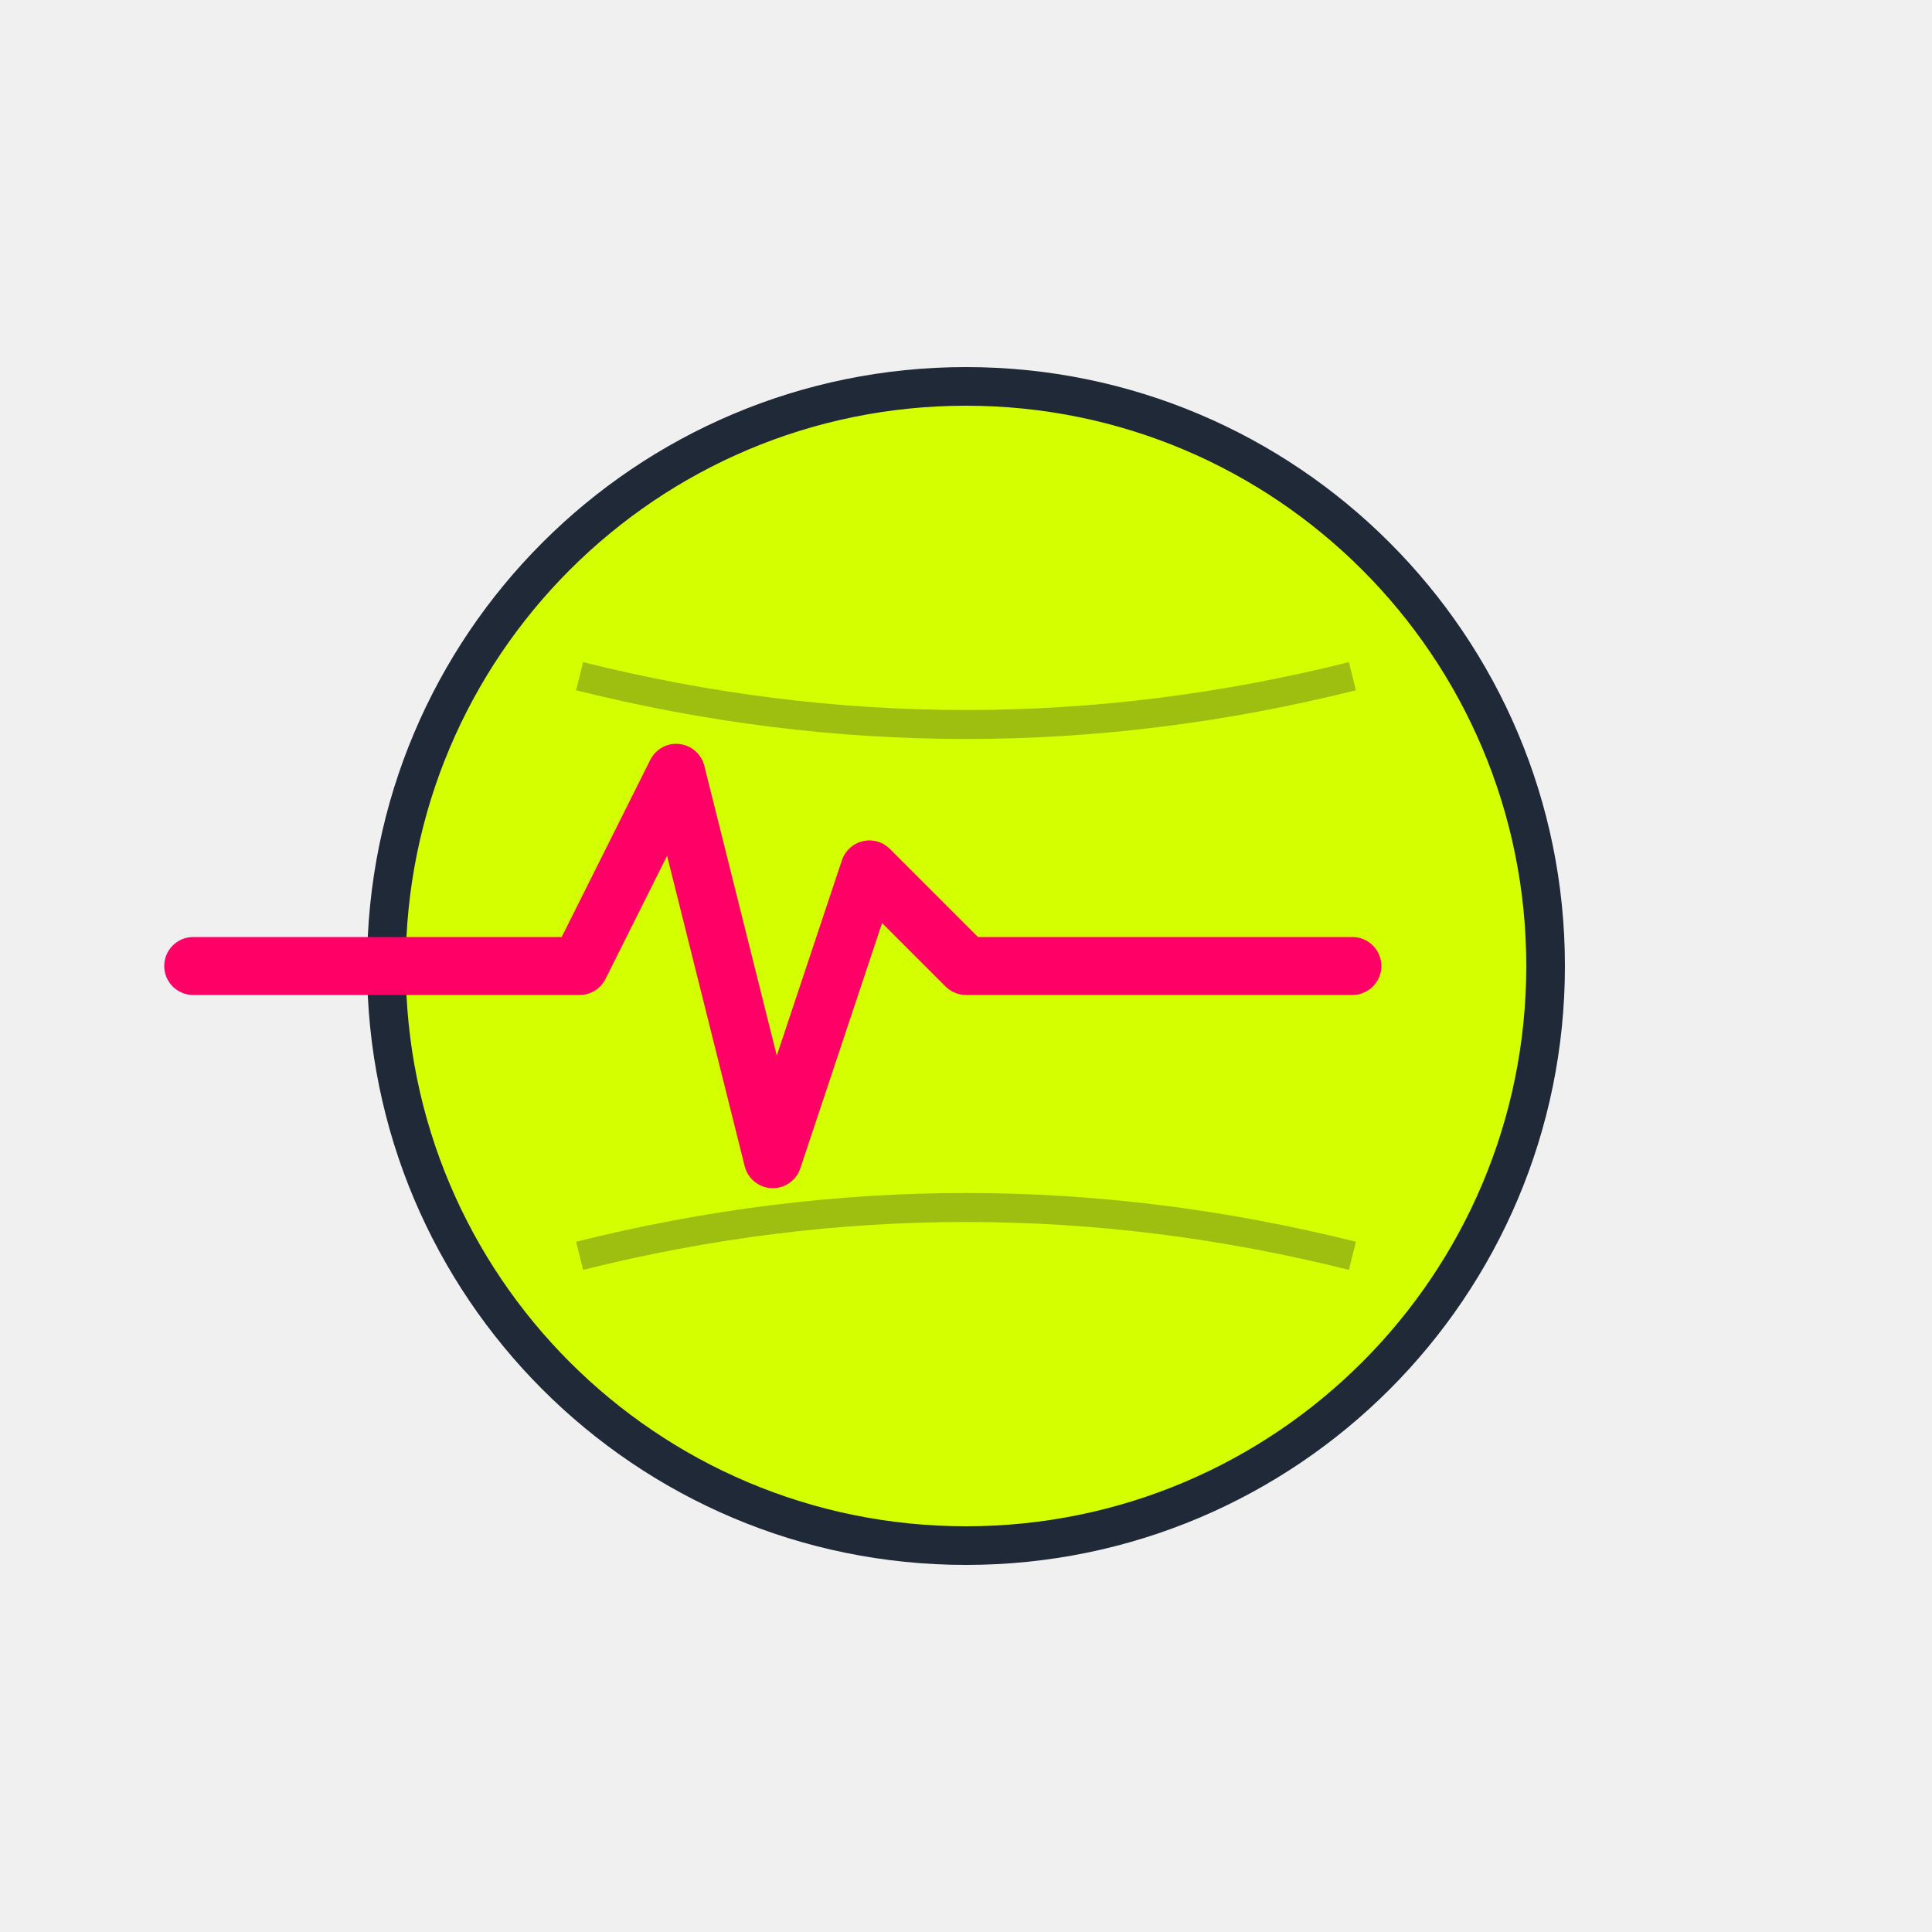
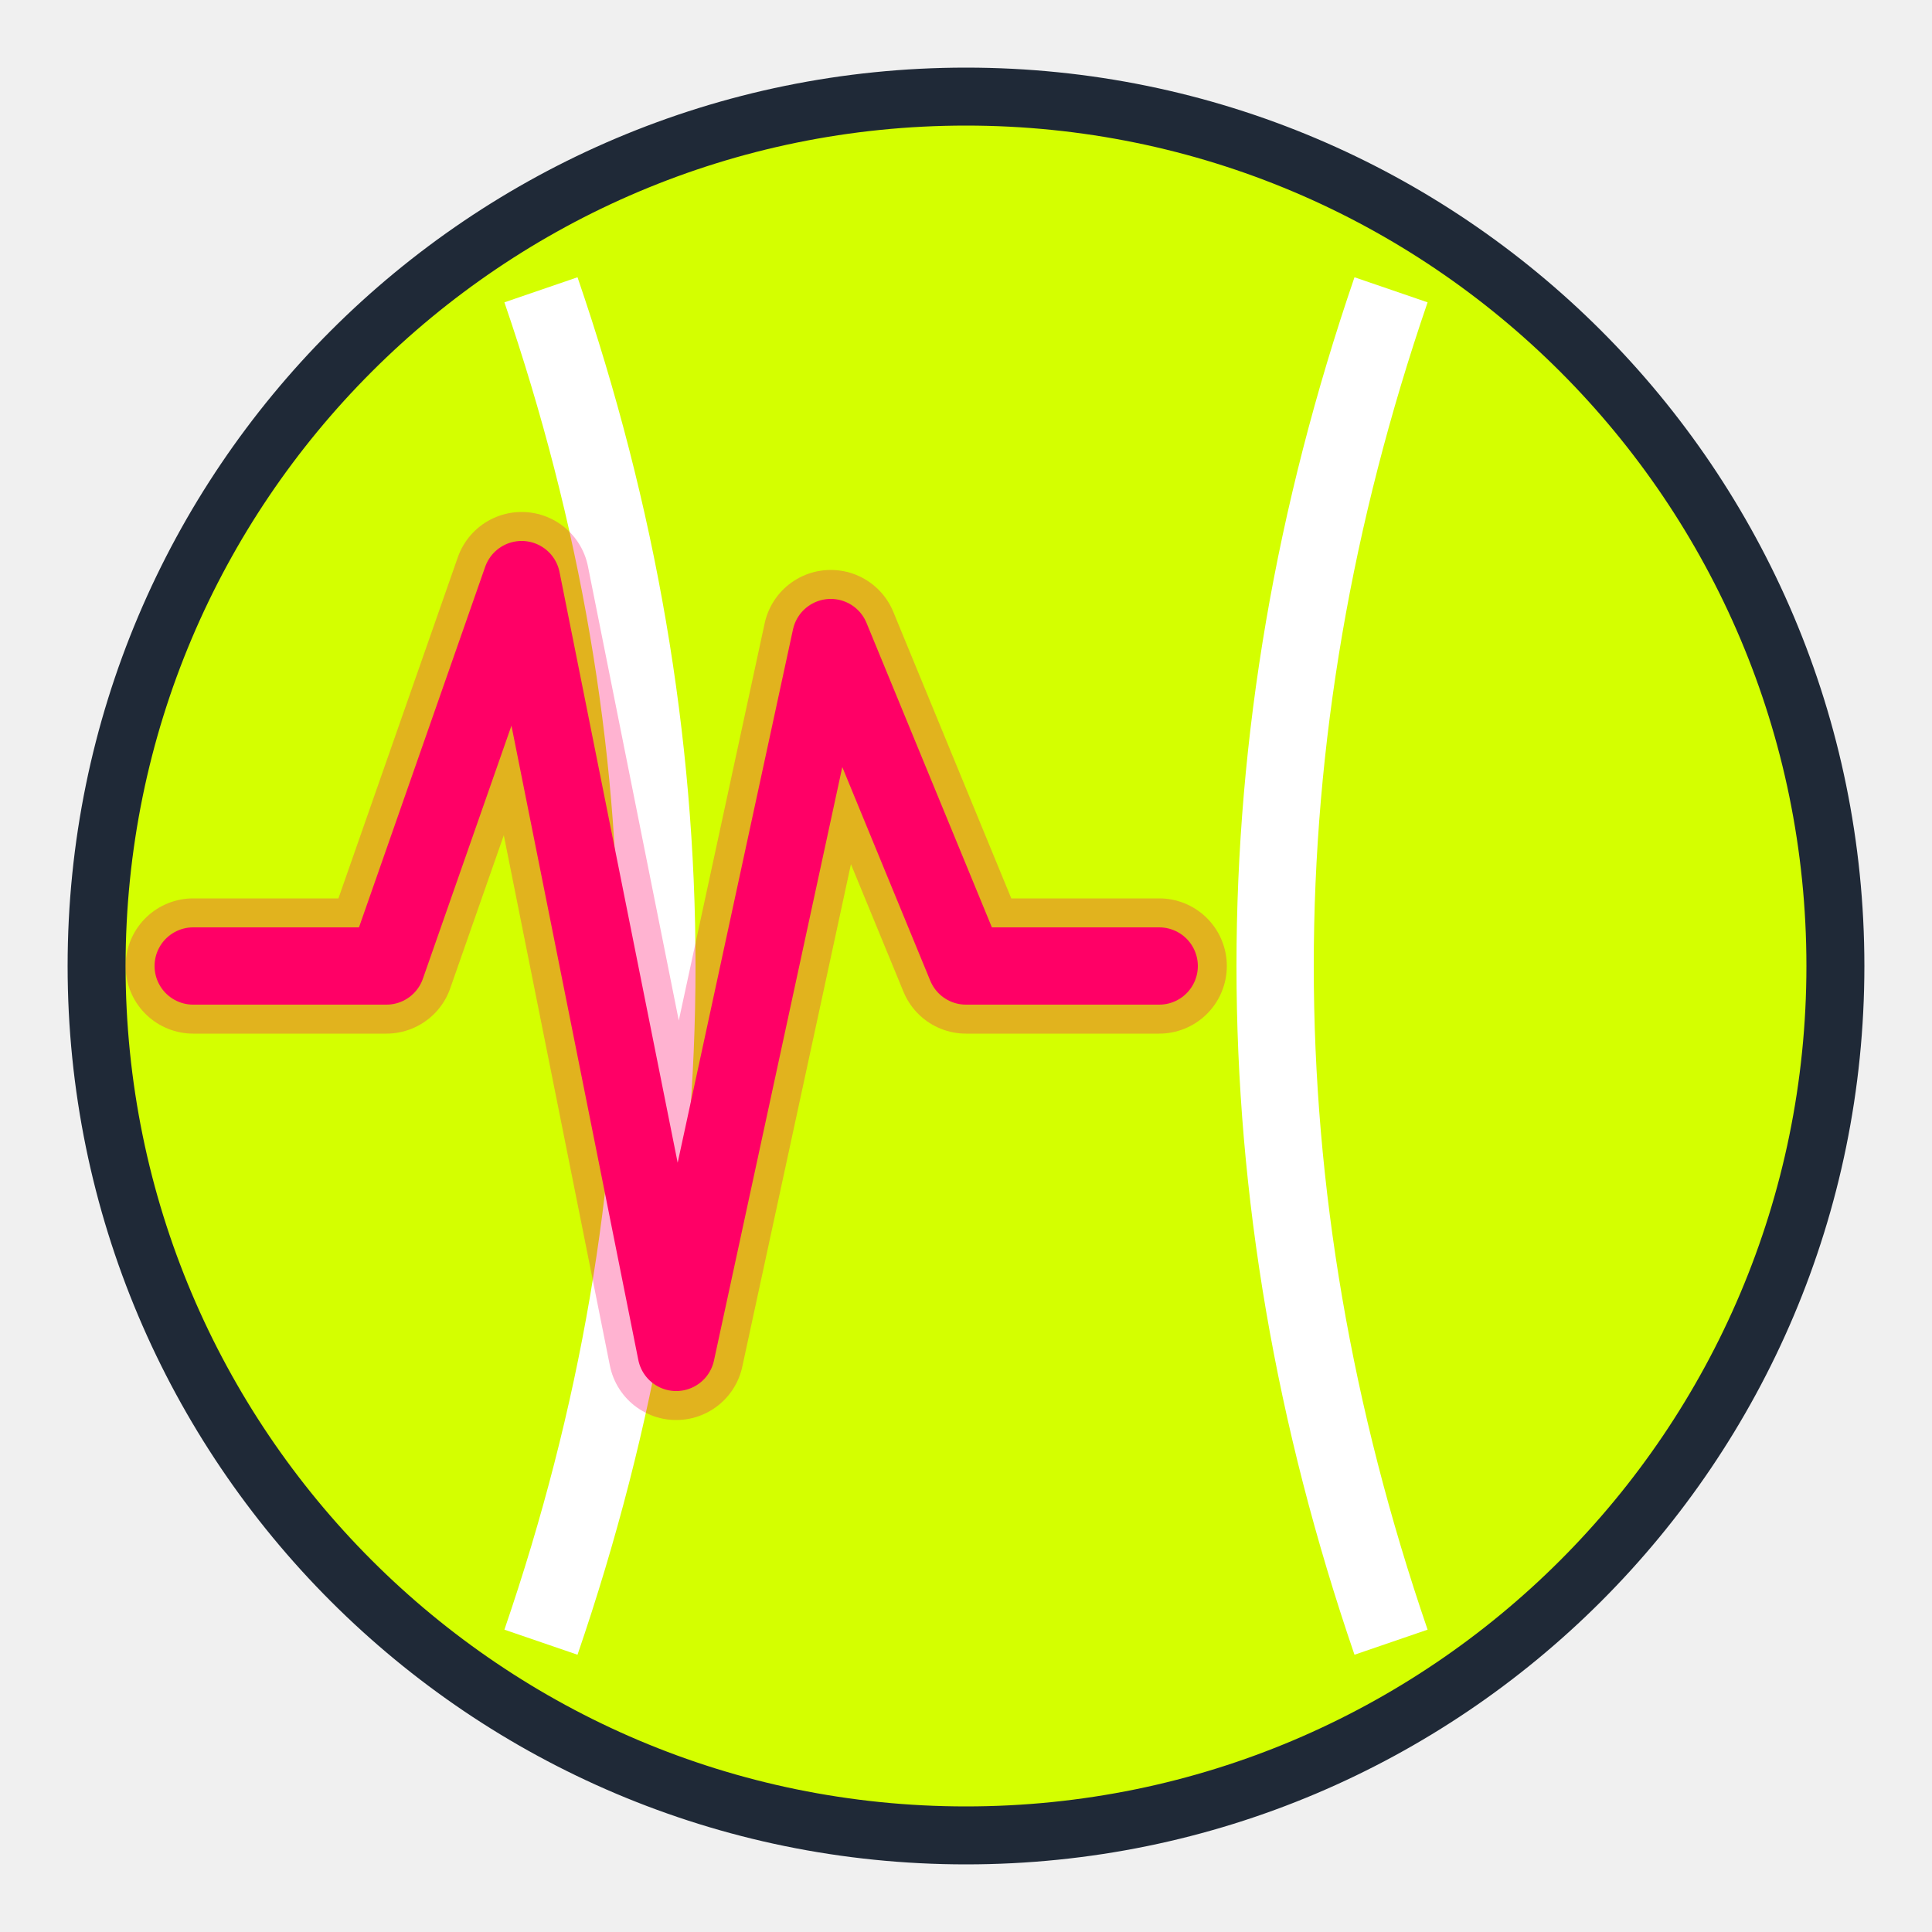
<svg xmlns="http://www.w3.org/2000/svg" viewBox="0 0 100 100">
-   <circle cx="50" cy="50" r="30" fill="#D4FF00" stroke="#1F2937" stroke-width="2" />
-   <path d="M 30 35 Q 50 40 70 35" stroke="#1F2937" stroke-width="1.5" fill="none" opacity="0.3" />
-   <path d="M 30 65 Q 50 60 70 65" stroke="#1F2937" stroke-width="1.5" fill="none" opacity="0.3" />
-   <path d="M 10 50 L 30 50 L 35 40 L 40 60 L 45 45 L 50 50 L 70 50" stroke="#FF0066" stroke-width="3" fill="none" stroke-linecap="round" stroke-linejoin="round" />
+   <circle cx="50" cy="50" r="45" fill="#D4FF00" stroke="#1F2937" stroke-width="3" />
+   <path d="M 28 15 Q 40 50 28 85" stroke="white" stroke-width="4" fill="none" opacity="1" />
+   <path d="M 72 15 Q 60 50 72 85" stroke="white" stroke-width="4" fill="none" opacity="1" />
+   <path d="M 10 50 L 20 50 L 27 30 L 35 70 L 43 33 L 50 50 L 60 50" stroke="#FF0066" stroke-width="4" fill="none" stroke-linecap="round" stroke-linejoin="round" />
+   <path d="M 10 50 L 20 50 L 27 30 L 35 70 L 43 33 L 50 50 L 60 50" stroke="#FF0066" stroke-width="7" fill="none" stroke-linecap="round" stroke-linejoin="round" opacity="0.3" />
</svg>
